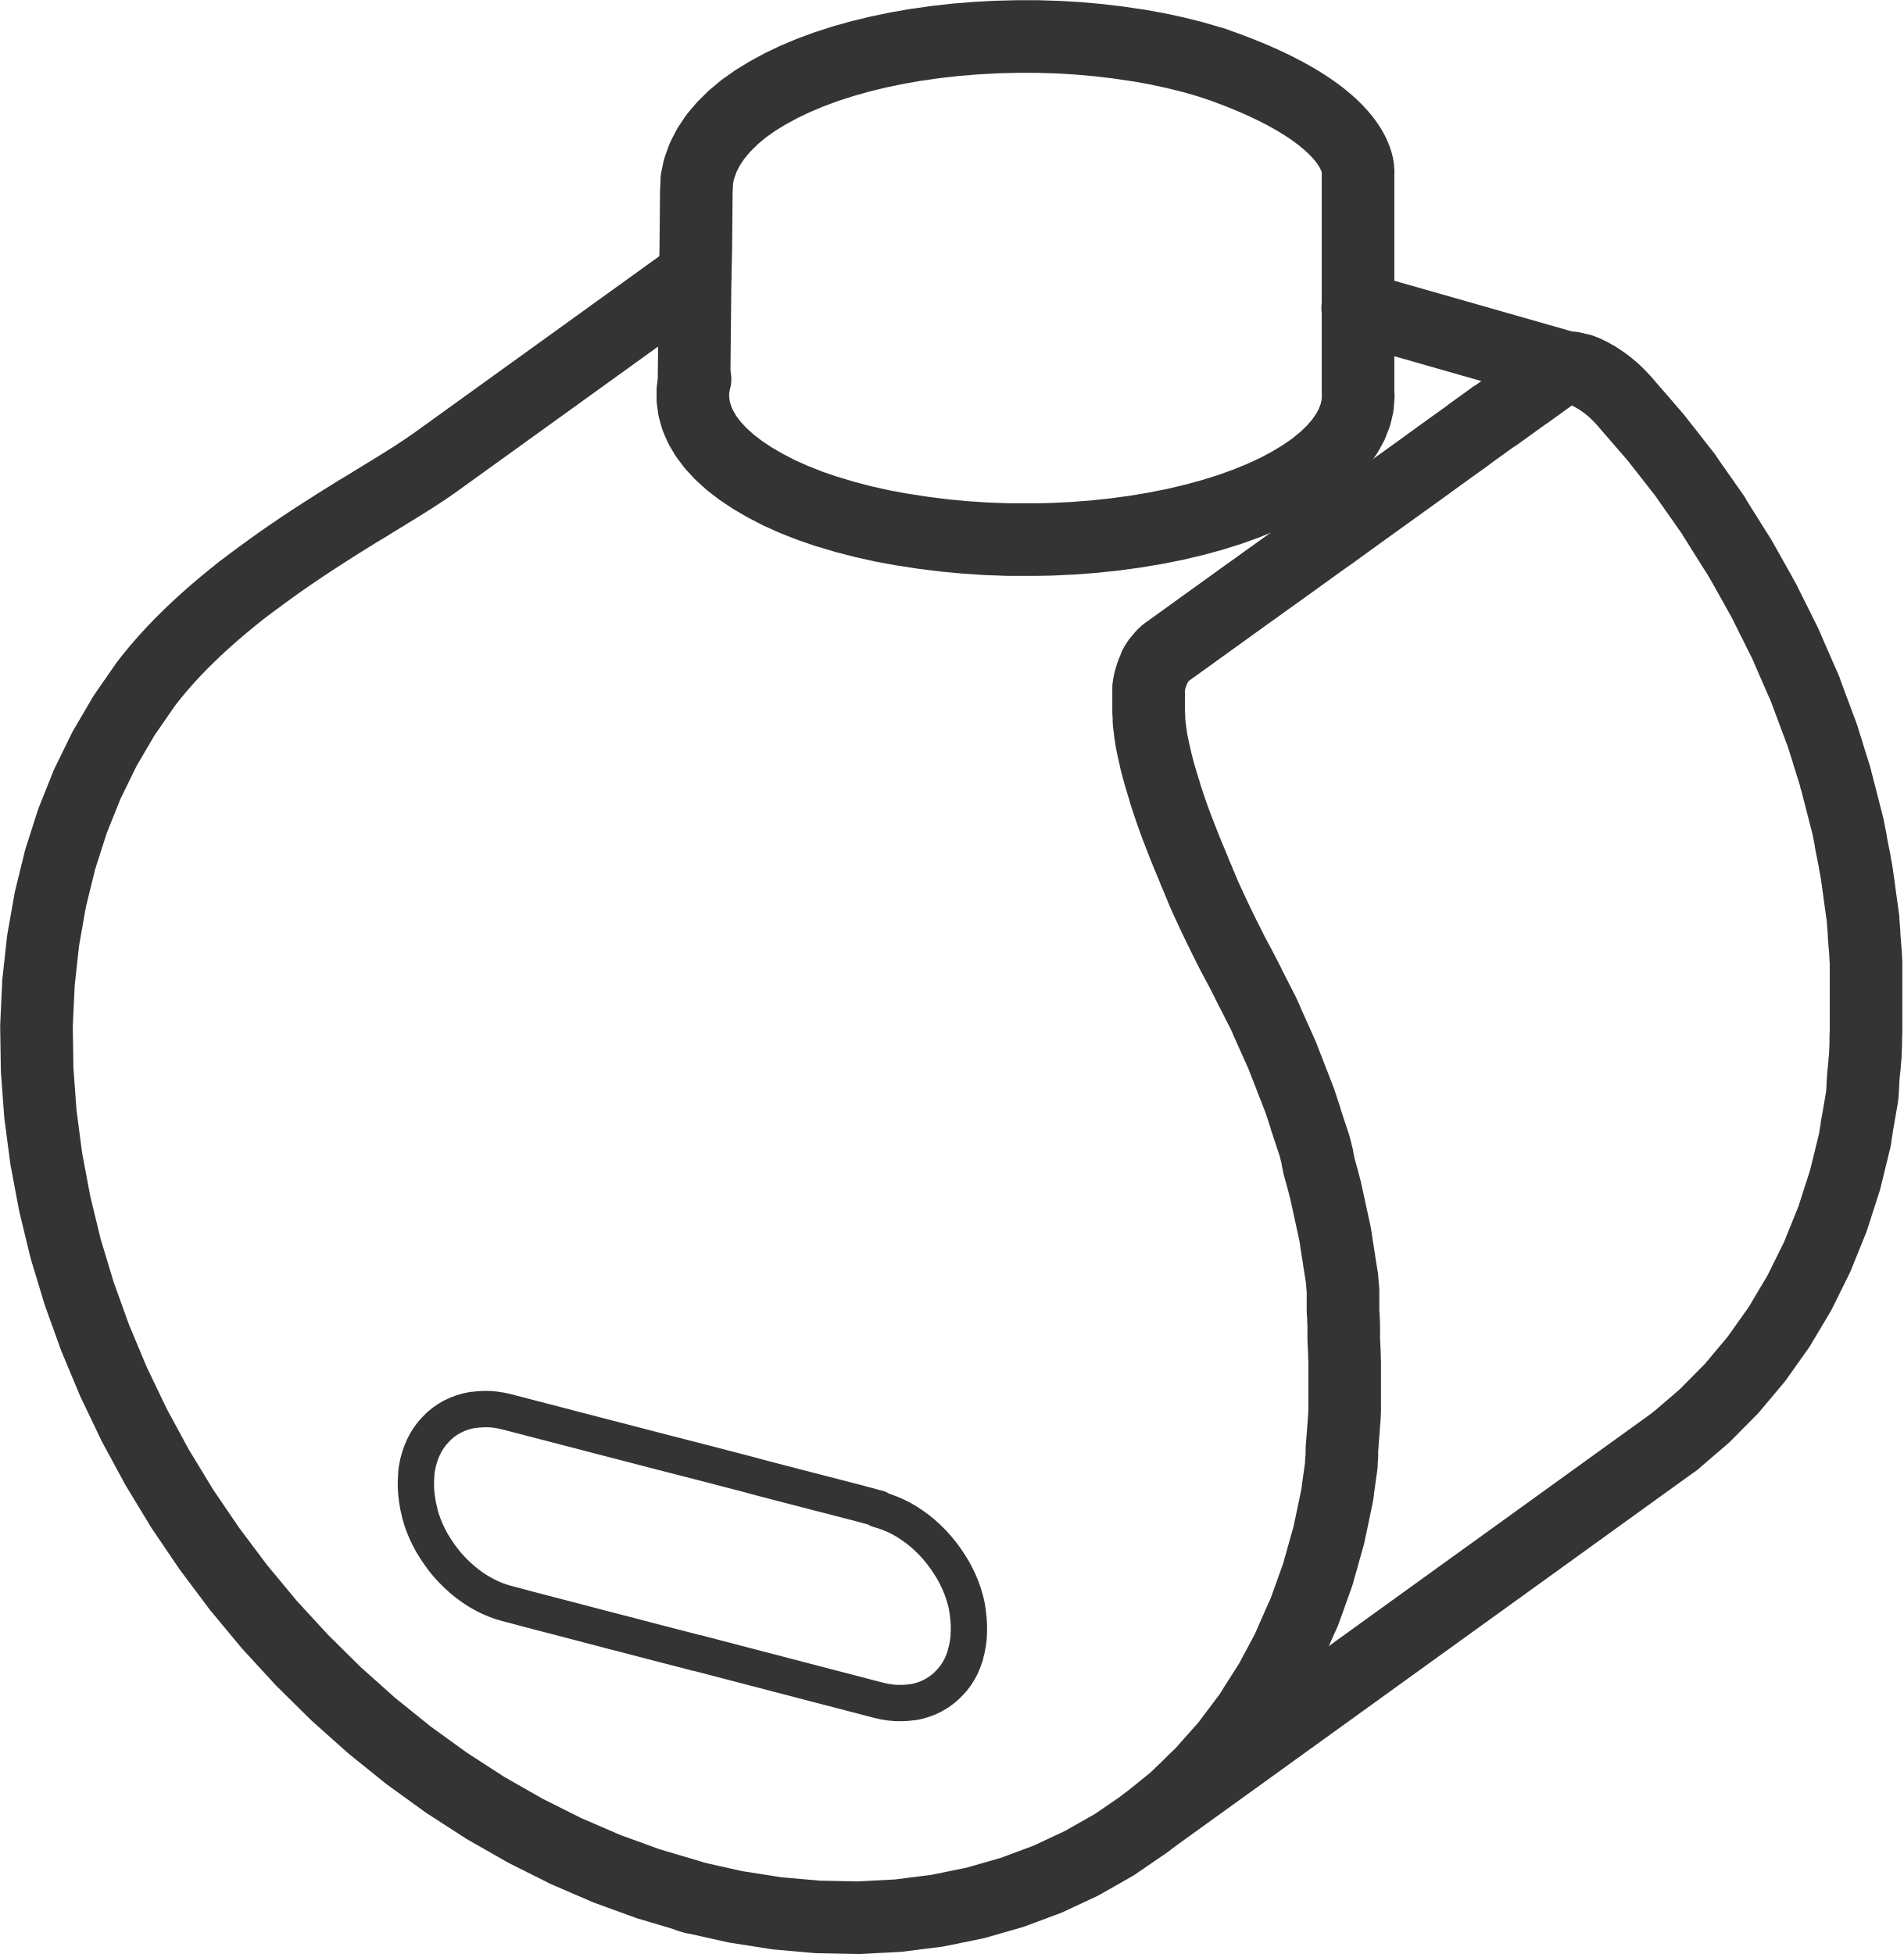
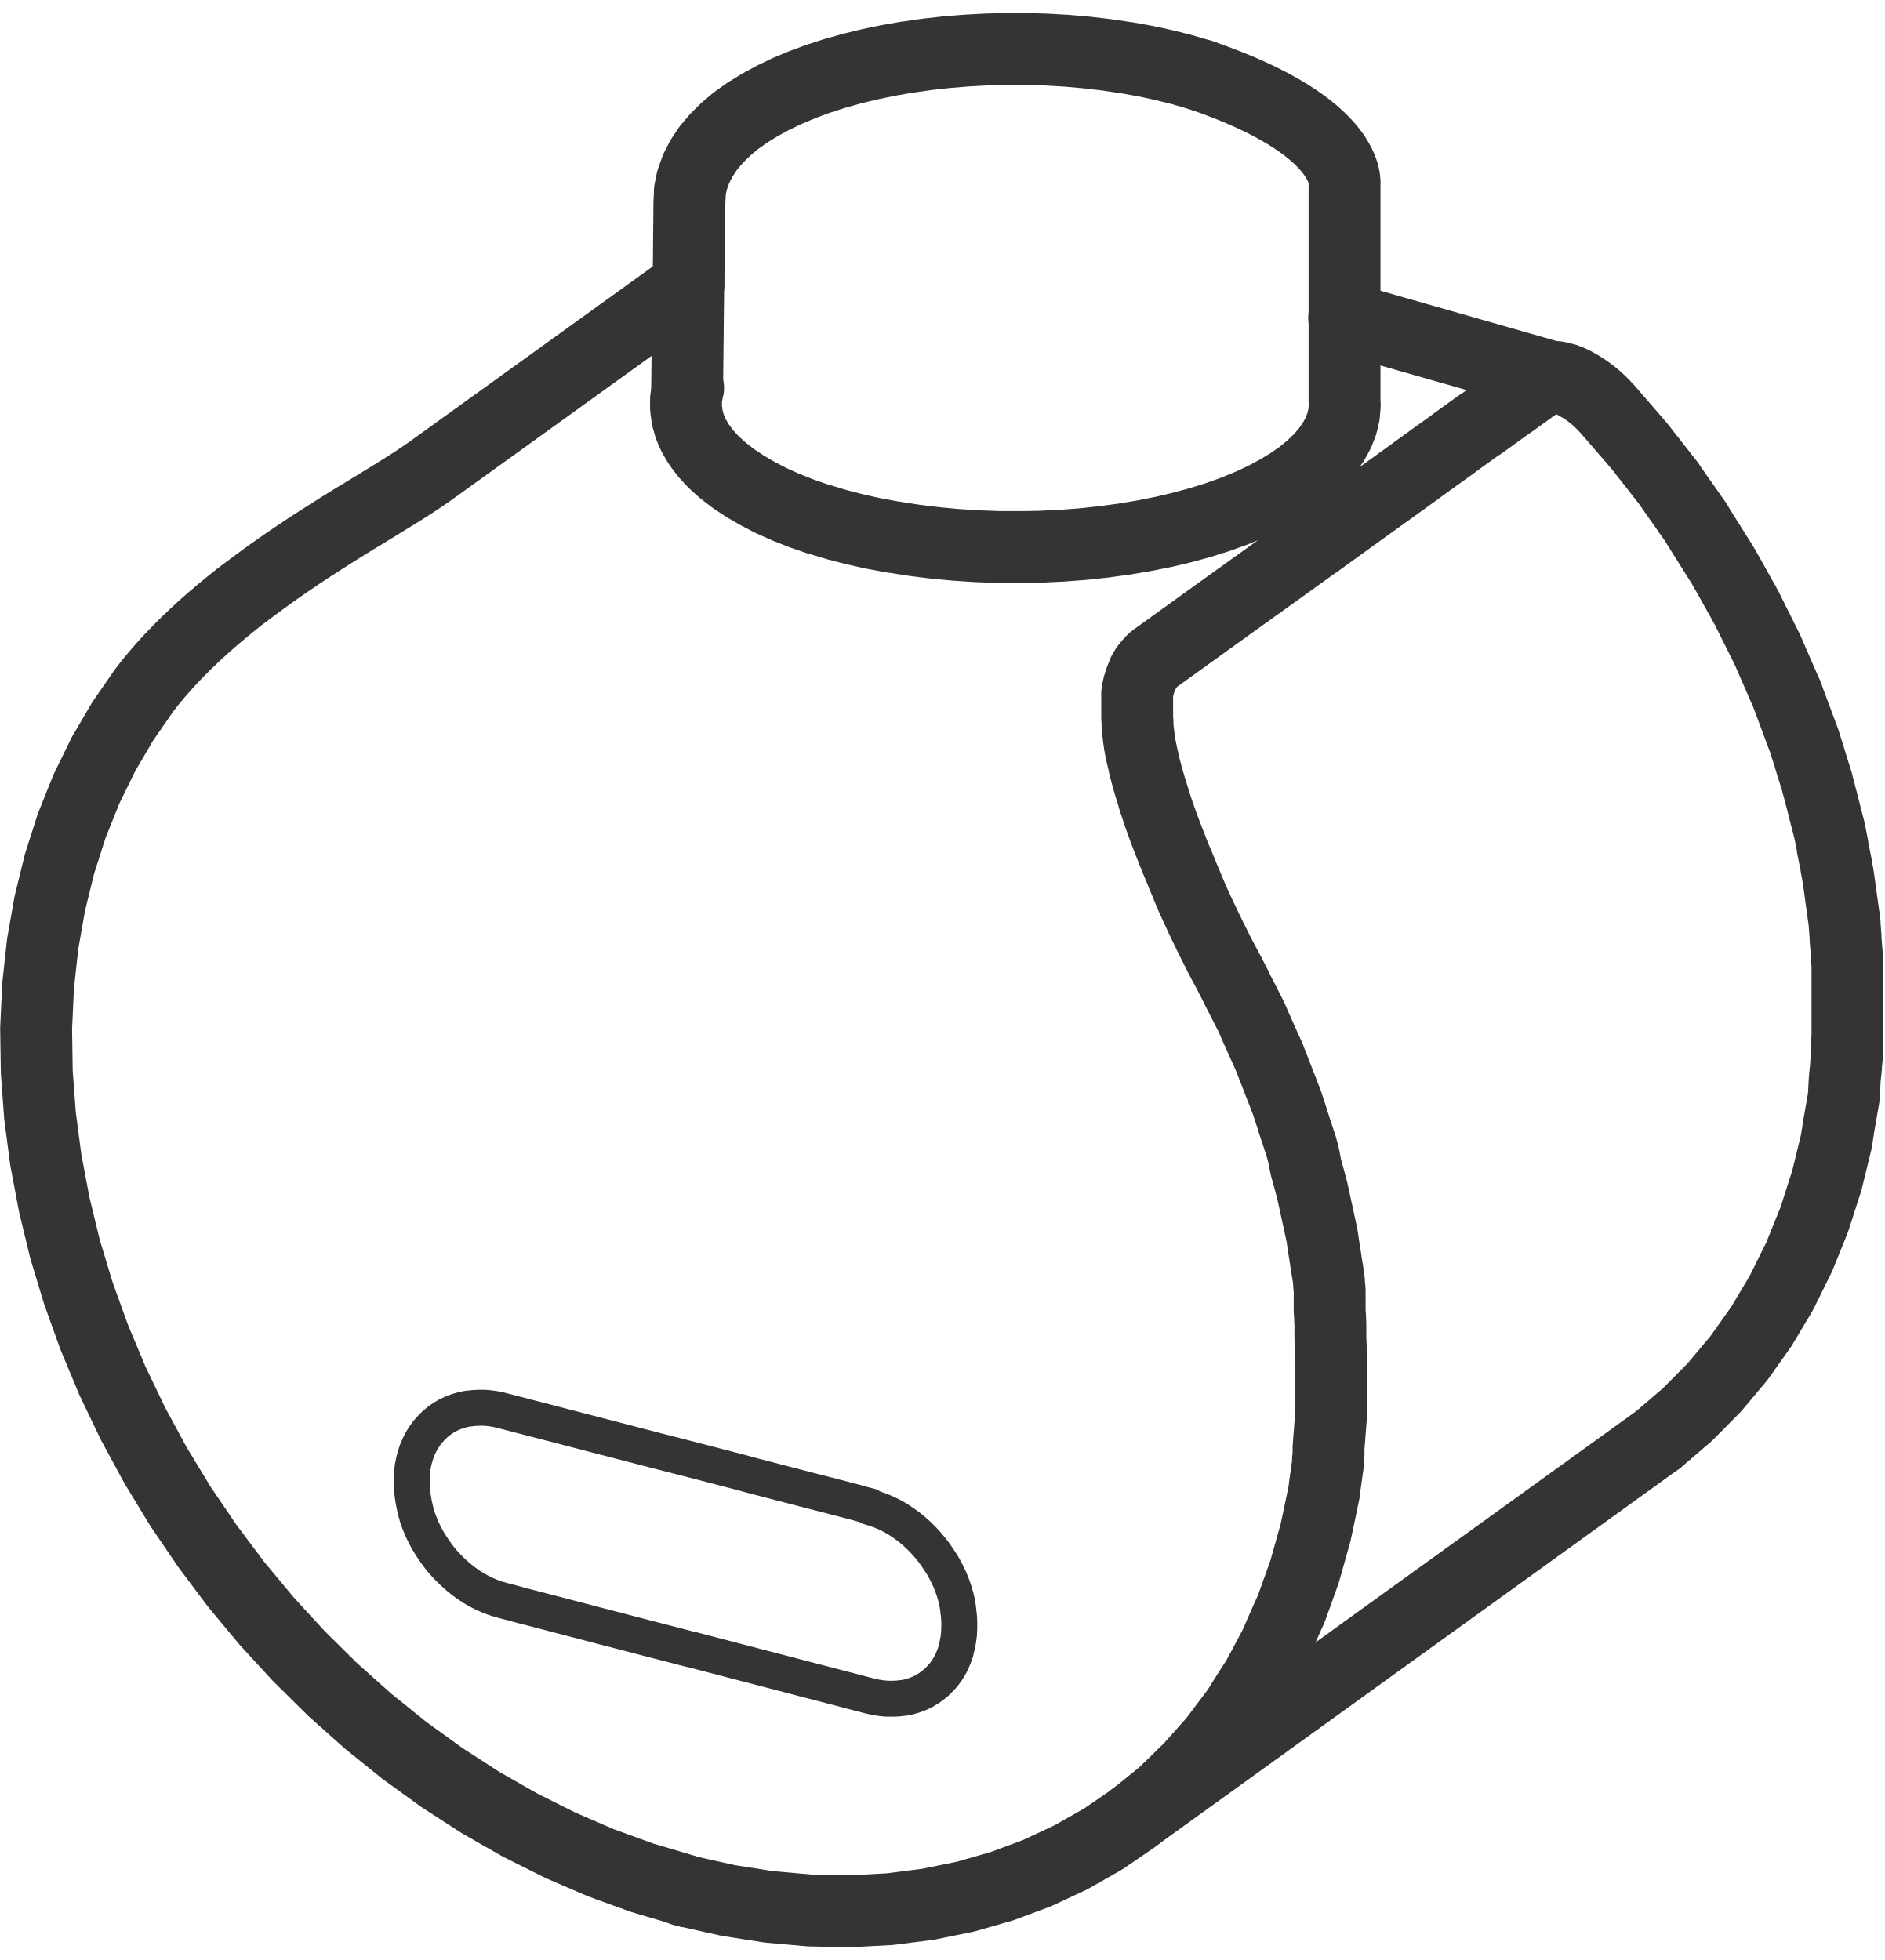
- <svg xmlns="http://www.w3.org/2000/svg" width="52.443" height="53.826" viewBox="0 0 52.443 53.826">
+ <svg xmlns="http://www.w3.org/2000/svg" width="50" height="52" viewBox="0 0 52.443 53.826">
  <defs>
    <style>.a,.b{fill:none;stroke:#353434;stroke-linecap:round;stroke-linejoin:round;}.a{stroke-width:2px;}</style>
  </defs>
  <g transform="translate(1 1)">
    <path class="a" d="M1263.459,4575.439l.016-.669.015-1.619v-.013l.013-.254,0-.034,0-.035.051-.252.008-.034.01-.033.089-.25.012-.032.014-.032.126-.246.017-.029.018-.029.161-.242.02-.026.2-.236.021-.024.232-.229.022-.022.264-.222.024-.019.3-.213.024-.016.326-.2.025-.014.355-.193.382-.183.023-.01.408-.171.432-.16.456-.147.019-.006.475-.133.494-.12.511-.106.526-.092h.012l.536-.077.546-.061.554-.045.56-.03.563-.014.564,0,.563.017.559.033.553.049.544.064.534.079.012,0,.523.094.508.109.49.122.471.137.019.005.078.026" transform="translate(-1245.309 -4568.861)" />
    <path class="a" d="M1277.445,4572.291h0l0,0h0c4.239,1.456,3.979,3.051,3.979,3.051v6.023l.007.1-.02.241v.016l-.034.146-.026.11-.034.088-.064.166-.007.015-.128.236-.173.246-.209.241-.245.235-.075.06,0,0-.2.165-.112.078-.1.067-.106.074-.345.209-.376.2-.316.147-.089.041-.35.143-.083.034-.458.164-.142.044-.059.019-.28.087-.461.126-.042.011-.523.123-.54.107-.555.093-.423.057-.145.02-.578.061-.586.044-.592.028-.38.007-.172,0h-.2l-.433,0-.237-.009-.355-.013-.588-.039-.581-.055-.572-.072-.546-.085-.014,0-.545-.1-.529-.118-.51-.132-.489-.147-.009,0-.359-.123-.084-.029-.014-.005-.318-.125-.069-.027-.054-.021-.414-.185-.386-.2-.162-.094-.193-.112-.233-.155-.076-.051-.015-.01-.291-.224-.256-.232-.221-.239h0l-.184-.244-.148-.25-.093-.212-.017-.041-.072-.255-.034-.257,0-.134,0-.12v0l.044-.257.015-.046" transform="translate(-1245.015 -4571.551)" />
    <path class="b" d="M1240.466,4746.958l.161.047.129.047.031.011.159.068.157.078.151.087,0,0,.151.1.08.058.067.048.074.06.069.056.126.114.011.01.132.131.125.138h0l.119.145.051.068.061.083.057.085.047.07.1.159v0l.088.165.03.064.049.1.07.17,0,0,.059.168.015.052.036.122.041.174,0,.021.023.127,0,.026.021.173.01.171v.169l-.007.119,0,.048-.015.114-.006.048-.031.159-.007.026-.028.107,0,.02-.04.116-.011.032-.06.141,0,.007-.012.023-.054.1-.012.019-.05.081-.017.028-.075.1-.012.017-.1.11-.1.1-.112.092-.119.083-.126.073-.132.063-.1.037-.014.005-.024.009-.143.042-.124.025-.023,0-.08.01-.067.008h0l-.125.006h-.187l-.065-.006-.093-.009-.16-.025-.1-.023-.056-.013-.2-.051-.057-.015-.551-.144-.143-.037-.53-.138-.043-.011-.626-.163-.078-.021-.544-.141-.151-.04-.63-.164-.024-.006-.546-.143-.266-.069-.6-.157-.018,0-.518-.135-.39-.1-.553-.144-.046-.012-.467-.122-.519-.134-.5-.131-.06-.016-.418-.109-.653-.17-.454-.118-.058-.015-.371-.1-.225-.059-.161-.047-.16-.058-.159-.068-.026-.014-.131-.065-.154-.088-.021-.014-.043-.028-.086-.056-.138-.1-.009-.007-.143-.116-.138-.124-.132-.131-.1-.107-.028-.031-.119-.145-.021-.029-.056-.076-.034-.047-.087-.129-.018-.027-.1-.16-.088-.165-.079-.167-.059-.145-.011-.026-.06-.173,0-.006-.048-.167,0-.013-.038-.162v-.007l-.029-.167-.021-.173-.01-.172v-.169l.01-.167,0-.041.015-.121.016-.08.015-.078.041-.153.05-.147.052-.121.009-.02.07-.134.016-.026.063-.1.088-.119.1-.111.1-.1.112-.093.119-.083.126-.073.132-.062.138-.052.143-.041.046-.01.1-.021.031,0,.12-.015.154-.008.157,0,.159.014.16.025.13.029.031.007.111.029.71.185.111.028.748.194.191.05.561.146.16.042.774.2.246.064.413.107.214.056.782.2.305.079.268.069.272.071.771.2.367.1.129.033.333.087.741.192.427.111h0l.392.1.693.18.368.1.128.033.024.006" transform="translate(-1217.276 -4706.379)" />
    <path class="a" d="M1197.489,4599.349l-.643.463-1.313.946-1.313.946-1.313.946-1.313.946-1.313.946-.1.068-.1.07-.11.073-.114.075-.119.077-.124.079-.127.08-.13.081-.134.083-.077.047-.059.036-.138.085-.122.075-.018.011-.141.086-.151.093-.135.083-.169.1-.119.074-.18.112-.111.069-.269.169-.022.015-.266.169-.025.016-.259.168-.031.02-.251.166-.037.025-.245.166-.04.027-.245.17-.037.025-.046.033-.232.165-.274.2-.27.2-.265.2-.259.208-.254.209-.248.211-.241.213-.234.215-.226.216-.218.217-.21.218-.2.219-.191.219-.181.218-.17.218-.6.866-.539.92-.475.971-.408,1.018-.339,1.06-.27,1.1-.2,1.133-.127,1.162-.055,1.187.018,1.207.09,1.222.162,1.232.233,1.237.3,1.239.373,1.234.441,1.224.506,1.21.57,1.19.632,1.167.691,1.138.747,1.1.8,1.067.851,1.025.9.979.94.929.98.875,1.015.818,1.046.756,1.073.694,1.1.627,1.115.559,1.128.487,1.138.414,1.143.339" transform="translate(-1179.339 -4592.771)" />
    <path class="a" d="M1262.711,4806.333" transform="translate(-1244.722 -4755.094)" />
    <path class="a" d="M1262.711,4806.333" transform="translate(-1244.722 -4755.094)" />
    <path class="a" d="M1263.3,4806.487" transform="translate(-1245.187 -4755.214)" />
    <path class="a" d="M1263.322,4653.131l1.143.255,1.138.178,1.128.1,1.115.022,1.1-.058,1.073-.136,1.046-.213,1.015-.291.98-.365.94-.44.9-.512.851-.583.31-.252.109-.088.381-.31.345-.33.2-.2.2-.19.323-.363.281-.316.088-.1.293-.389.338-.449h0l.14-.22,0-.006.015-.023.045-.07.016-.025.022-.034.021-.034.034-.053.106-.166.022-.034.039-.06.092-.145.015-.023.054-.1.076-.142.007-.013.036-.067.063-.117.032-.06.2-.377.019-.037.018-.034,0-.007.091-.2,0-.007.11-.25.078-.177.033-.075.013-.03.1-.219.012-.026.126-.351.039-.109.014-.04.012-.033.042-.117.054-.151.085-.238.086-.305.02-.071.034-.121.011-.039.016-.058.019-.07.073-.258.045-.158.007-.036.029-.137.015-.068.016-.075.143-.683.024-.116.008-.059.01-.066,0-.025.031-.219v0l.014-.1.043-.305.007-.049v-.015h0l0-.018v-.02l0-.023,0-.015,0-.018.007-.048,0-.023.007-.054,0-.026,0-.012,0-.025v0h0v-.064l0-.023v-.014l0-.027.071-.923,0-.065.006-.075,0-.212,0-.3,0-.128,0-.215h0v-.007h0v0h0v-.015h0v-.316l0-.1,0-.048v-.005h0l-.007-.153v-.005l0-.075-.007-.146-.012-.264,0-.047,0-.046v-.025l0-.048v-.014l0-.046v-.014l0-.047,0-.05h0l0-.036v-.035h0v-.008l-.007-.073,0-.015,0-.018,0-.02,0-.028v-.023l-.006-.053,0-.02v0l-.007-.07v0l0-.024v-.008l0-.026v-.007l0-.024v-.053l0-.037v-.014l0-.018,0-.018h0v-.028l0-.039,0-.015,0-.046v-.021l0-.029v-.019l0-.04h0l0-.025,0-.045,0-.037v-.006l0-.017h0l-.005-.053-.011-.106,0-.038-.006-.058-.005-.053,0-.019-.009-.055-.025-.156-.009-.056-.012-.074-.025-.154,0-.015-.016-.1-.009-.059-.02-.123-.009-.058-.012-.072-.011-.066,0-.021-.007-.044h0l-.026-.165-.134-.616-.031-.142-.012-.057-.093-.424-.024-.088-.02-.073,0-.007-.019-.069-.115-.417,0-.012-.011-.04,0-.018-.008-.03v-.007l-.01-.038v-.005l-.007-.023,0-.019,0-.008,0-.005-.006-.022v-.005l0-.006-.008-.029-.008-.031,0,0-.009-.031,0-.006-.014-.053,0-.007,0-.006-.016-.057v0l-.014-.051-.016-.058h0l-.021-.063-.011-.033-.027-.081-.041-.125-.059-.176-.005-.015-.008-.025-.005-.017h0l-.017-.053-.024-.071-.008-.023-.01-.03,0-.012-.032-.1-.007-.021-.011-.034-.019-.056-.031-.095-.057-.173-.009-.026-.048-.123-.025-.065-.032-.083-.005-.013-.012-.031-.068-.173-.039-.1-.009-.024-.02-.052-.029-.075-.049-.126-.047-.119-.042-.107h0l-.016-.042-.033-.083,0-.006-.066-.148-.078-.173-.021-.048-.039-.087-.046-.1h0l-.01-.024-.012-.027-.027-.06-.053-.118,0,0-.024-.054-.045-.1-.018-.041,0-.007v0h0l-.005-.012-.006-.012-.016-.035-.048-.107-.013-.028-.145-.284-.02-.039-.037-.073-.026-.051-.02-.04-.017-.032-.019-.038-.006-.012-.011-.021-.007-.014-.033-.063h0l-.044-.087-.031-.061,0-.007h0l-.029-.056-.012-.023-.018-.035,0,0-.077-.151-.019-.037-.026-.05-.061-.115-.047-.088-.054-.1-.007-.012-.016-.031-.03-.058h0l-.041-.078-.026-.051-.04-.078-.049-.1-.011-.022-.033-.066-.021-.041-.042-.083-.041-.083-.006-.013-.064-.131-.024-.049,0,0-.015-.03-.036-.076-.017-.035h0l-.053-.111,0,0-.028-.059-.012-.025-.065-.139-.023-.051-.049-.105-.008-.017-.009-.018-.028-.063-.074-.164-.028-.061,0-.006-.057-.128,0-.011h0l-.049-.112-.026-.06,0-.008-.026-.061-.057-.132-.035-.082-.008-.019,0-.009-.036-.086-.063-.15-.03-.072h0l-.042-.1-.037-.091h0l-.006-.015-.026-.065-.013-.032-.048-.123-.026-.067-.031-.077-.009-.023h0l-.005-.014-.039-.1-.009-.024-.032-.083-.019-.049-.017-.045-.083-.228-.021-.059h0l-.005-.014-.011-.031-.006-.018-.069-.2-.005-.017-.012-.035-.042-.127-.026-.078-.019-.059-.006-.016,0-.016-.009-.027-.006-.02-.076-.245-.02-.067-.021-.071h0l-.022-.076-.021-.074-.005-.02-.017-.064-.053-.2-.011-.047,0-.012-.009-.04-.015-.063-.019-.08-.01-.039-.023-.11-.02-.1-.014-.066-.016-.093h0l0-.021-.005-.031-.009-.054-.006-.033-.006-.038,0-.023-.031-.241h0l0-.046,0-.066v-.018l-.01-.128v-.1l0-.148,0-.047,0-.043V4620l0-.034,0-.026,0-.028v-.016l0-.035,0-.025,0-.016v-.024l.005-.027.007-.038v-.012l.007-.037.026-.111.01-.032.022-.074.021-.057.017-.046.028-.061.017-.038,0-.01.014-.025,0-.006h0l0-.009h0l.023-.042.031-.048v0l.005-.008.02-.032.026-.031.01-.013.1-.12.078-.074.495-.356,1.313-.946.111-.08.13-.094.043-.031.157-.113.142-.1,0,0,.037-.026.07-.051.123-.089,0,0,.1-.072.087-.063.142-.1.059-.043.052-.037.031-.022.018-.013.213-.153.153-.11.532-.384.387-.278.145-.1.113-.082.8-.579.9-.647.157-.112.026-.019.028-.02.162-.117.128-.092.041-.03.031-.022.012-.009.084-.06.185-.134.1-.074.093-.067.039-.028.084-.061.049-.036.032-.022.065-.047.046-.033h0l.066-.048.045-.033.14-.1h0l.056-.04.026-.019.14-.1.091-.065.132-.1.016-.012.15-.108.12-.086.3-.217.026-.02.029-.02.006,0,.024-.017.006,0,0,0,.02-.014.023-.018h0l0,0,.032-.022.066-.047.028-.02.127-.092.047-.034.022-.016.087-.062.065-.047.041-.03.053-.038.017-.012.048-.035.015-.01.04-.029.043-.031.052-.037.029-.021.009-.006.005,0,.057-.041.017-.013.106-.077.048-.034.021-.015.04-.029.02-.014h0l.025-.018.031-.022.016-.012h0l.048-.035.012-.009.057-.041.014-.01.015-.011.039-.028.016-.011.039-.028.011-.007.019-.014.045-.032.04-.029.018-.013,0,0,.035-.025.023-.016.009-.006.022-.016.024-.017.026-.019.012-.008.012-.01.016-.005.02-.007h.006l.023-.008.018-.006h0l.022-.007h.009l.019,0h0l.026,0h.084l.023,0h.006l.03,0,.009,0,.019,0h0l.03.006.031.007.061.017.044.014h.005l.013,0,.018.007.012,0,.01,0,.021.007.061.025.022.01.01,0,.029.013.039.019.017.008h0l.061.031.013.007.005,0,.028.016.013.008.031.018,0,0h0l.071.042,0,0,.007,0,.06.039h0l.036.023.018.012.01.006.009.007.062.043h0l.033.023.1.075h0l.015.012.02.017.027.023.008.006.016.013.038.032.063.057.042.039.1.1.032.034.006.007.059.062.123.142.015.018.009.01.026.031.045.051.027.031.065.075.029.033.248.287.038.044.111.128.035.041.02.023.027.032.074.085.055.07.006.008.036.046.111.142.058.073,0,0,.035.044.025.032.018.023.014.018.011.015,0,0,.007.008.011.014.014.018,0,0,.038.048.005.007.009.012.028.036.009.011,0,0,.034.044.012.015.029.037.007.009.05.063.018.023.013.018.02.026.021.026.03.038,0,0,.024.029.032.042.026.032.025.033,0,.008.026.036.028.04.027.04.027.038.029.041.026.038.013.018.016.023.026.037.028.04.028.04.029.042.027.037.016.023.012.017.027.038.009.013.046.065.026.037.028.04.01.014.014.021.028.041.022.031.03.042.019.028.031.044.017.023.032.045.014.02.032.045.011.017.017.024,0,.007,0,.006.006.01.008.013.022.034.01.015.006.008.031.05,0,0,.031.05h0l.012.018.025.041.012.02.011.018.009.014.082.13.028.045,0,0,.078.124.059.094h0l.072.114.006.011.037.058.013.021.053.083.059.093.014.023.019.031.018.028.108.191h0l.026.045.149.266.011.019.035.063.017.031.082.146.016.029.048.085.036.063.054.1.069.123.016.029.08.162.043.087.042.084.037.075.025.051.051.1.012.023.008.016.05.1.041.083.03.062.084.168.046.091.006.012.047.1.011.027.006.014.026.06.037.086.043.1.007.017.016.036.028.064.035.079.027.062.092.211.017.039.008.019.051.116.007.015.007.018.1.224.015.034,0,.006,0,.009.011.028.13.348.077.207.016.041.037.1.028.076.034.091.006.017.021.055.044.118.017.044.037.1.01.027.055.176h0l.031.1h0l.033.1.034.109,0,.008.021.069.041.13.037.118.006.018.055.176.041.131.009.03,0,.011,0,.014.021.067.016.06v0l.036.14.045.172.048.188.038.15.006.021.014.056.023.091.052.2.022.087.024.1.016.083.03.153.028.143,0,.017,0,.009.035.176.015.074.005.026h0l.033.167.021.106,0,.024.037.185.005.025,0,.017.012.063.011.075.011.077.013.092.009.066.015.11.007.047v0l0,.011.02.145.016.116.016.115.02.142.006.044.006.041.025.178,0,.045.016.2,0,.014.011.13,0,.063.008.1v.006l.011.137.015.178.009.113,0,.039,0,.034.01.119,0,.053,0,.029v.017l0,.153,0,.1v.059l0,.055,0,.144v.046l0,.1v.01l0,.07v.1l0,.046,0,.083v.055l0,.059v.08l0,.068h0l0,.049,0,.112,0,.061h0v.02l0,.026v.015l0,.047h0l0,.076,0,.071v.009h0v.021h0v0h0l0,.045,0,.046-.006.151v.016l0,.079v.021l0,.031v0l-.006.161v.014l-.006.134,0,.041-.021.2,0,.032h0l0,.016-.012.114-.021.2h0l0,.015-.007.07,0,.034,0,.026-.009.085,0,.012h0l0,.019,0,.027,0,.026,0,.007h0l-.008.073h0l0,.013v0l0,.009,0,.015h0l0,.018v.007h0l-.013.123-.013.077-.023.134-.019.107-.026.152-.022.125-.021.119-.024.136,0,.023-.011.064-.008.043,0,.009-.011.063-.008.044,0,.014,0,.021-.005.03-.275,1.126-.349,1.085-.421,1.041-.49.991-.558.938-.624.88-.687.819-.747.754-.8.687" transform="translate(-1245.201 -4601.859)" />
    <path class="a" d="M1335.451,4748.306l-1.448,1.044-1.313.947-1.312.947-1.313.946-1.312.946-1.313.947-1.312.947-1.313.946-1.312.947-1.313.946-1.313.946" transform="translate(-1290.338 -4709.587)" />
    <path class="a" d="M1262.711,4806.333l.128.033" transform="translate(-1244.722 -4755.094)" />
    <path class="a" d="M1263.46,4599.349" transform="translate(-1245.309 -4592.771)" />
    <path class="a" d="M1371.667,4612.447" transform="translate(-1330.169 -4603.042)" />
    <line class="a" y1="3.062" x2="0.032" transform="translate(18.118 6.433)" />
    <line class="a" x1="5.606" y1="1.6" transform="translate(36.399 7.485)" />
  </g>
</svg>
